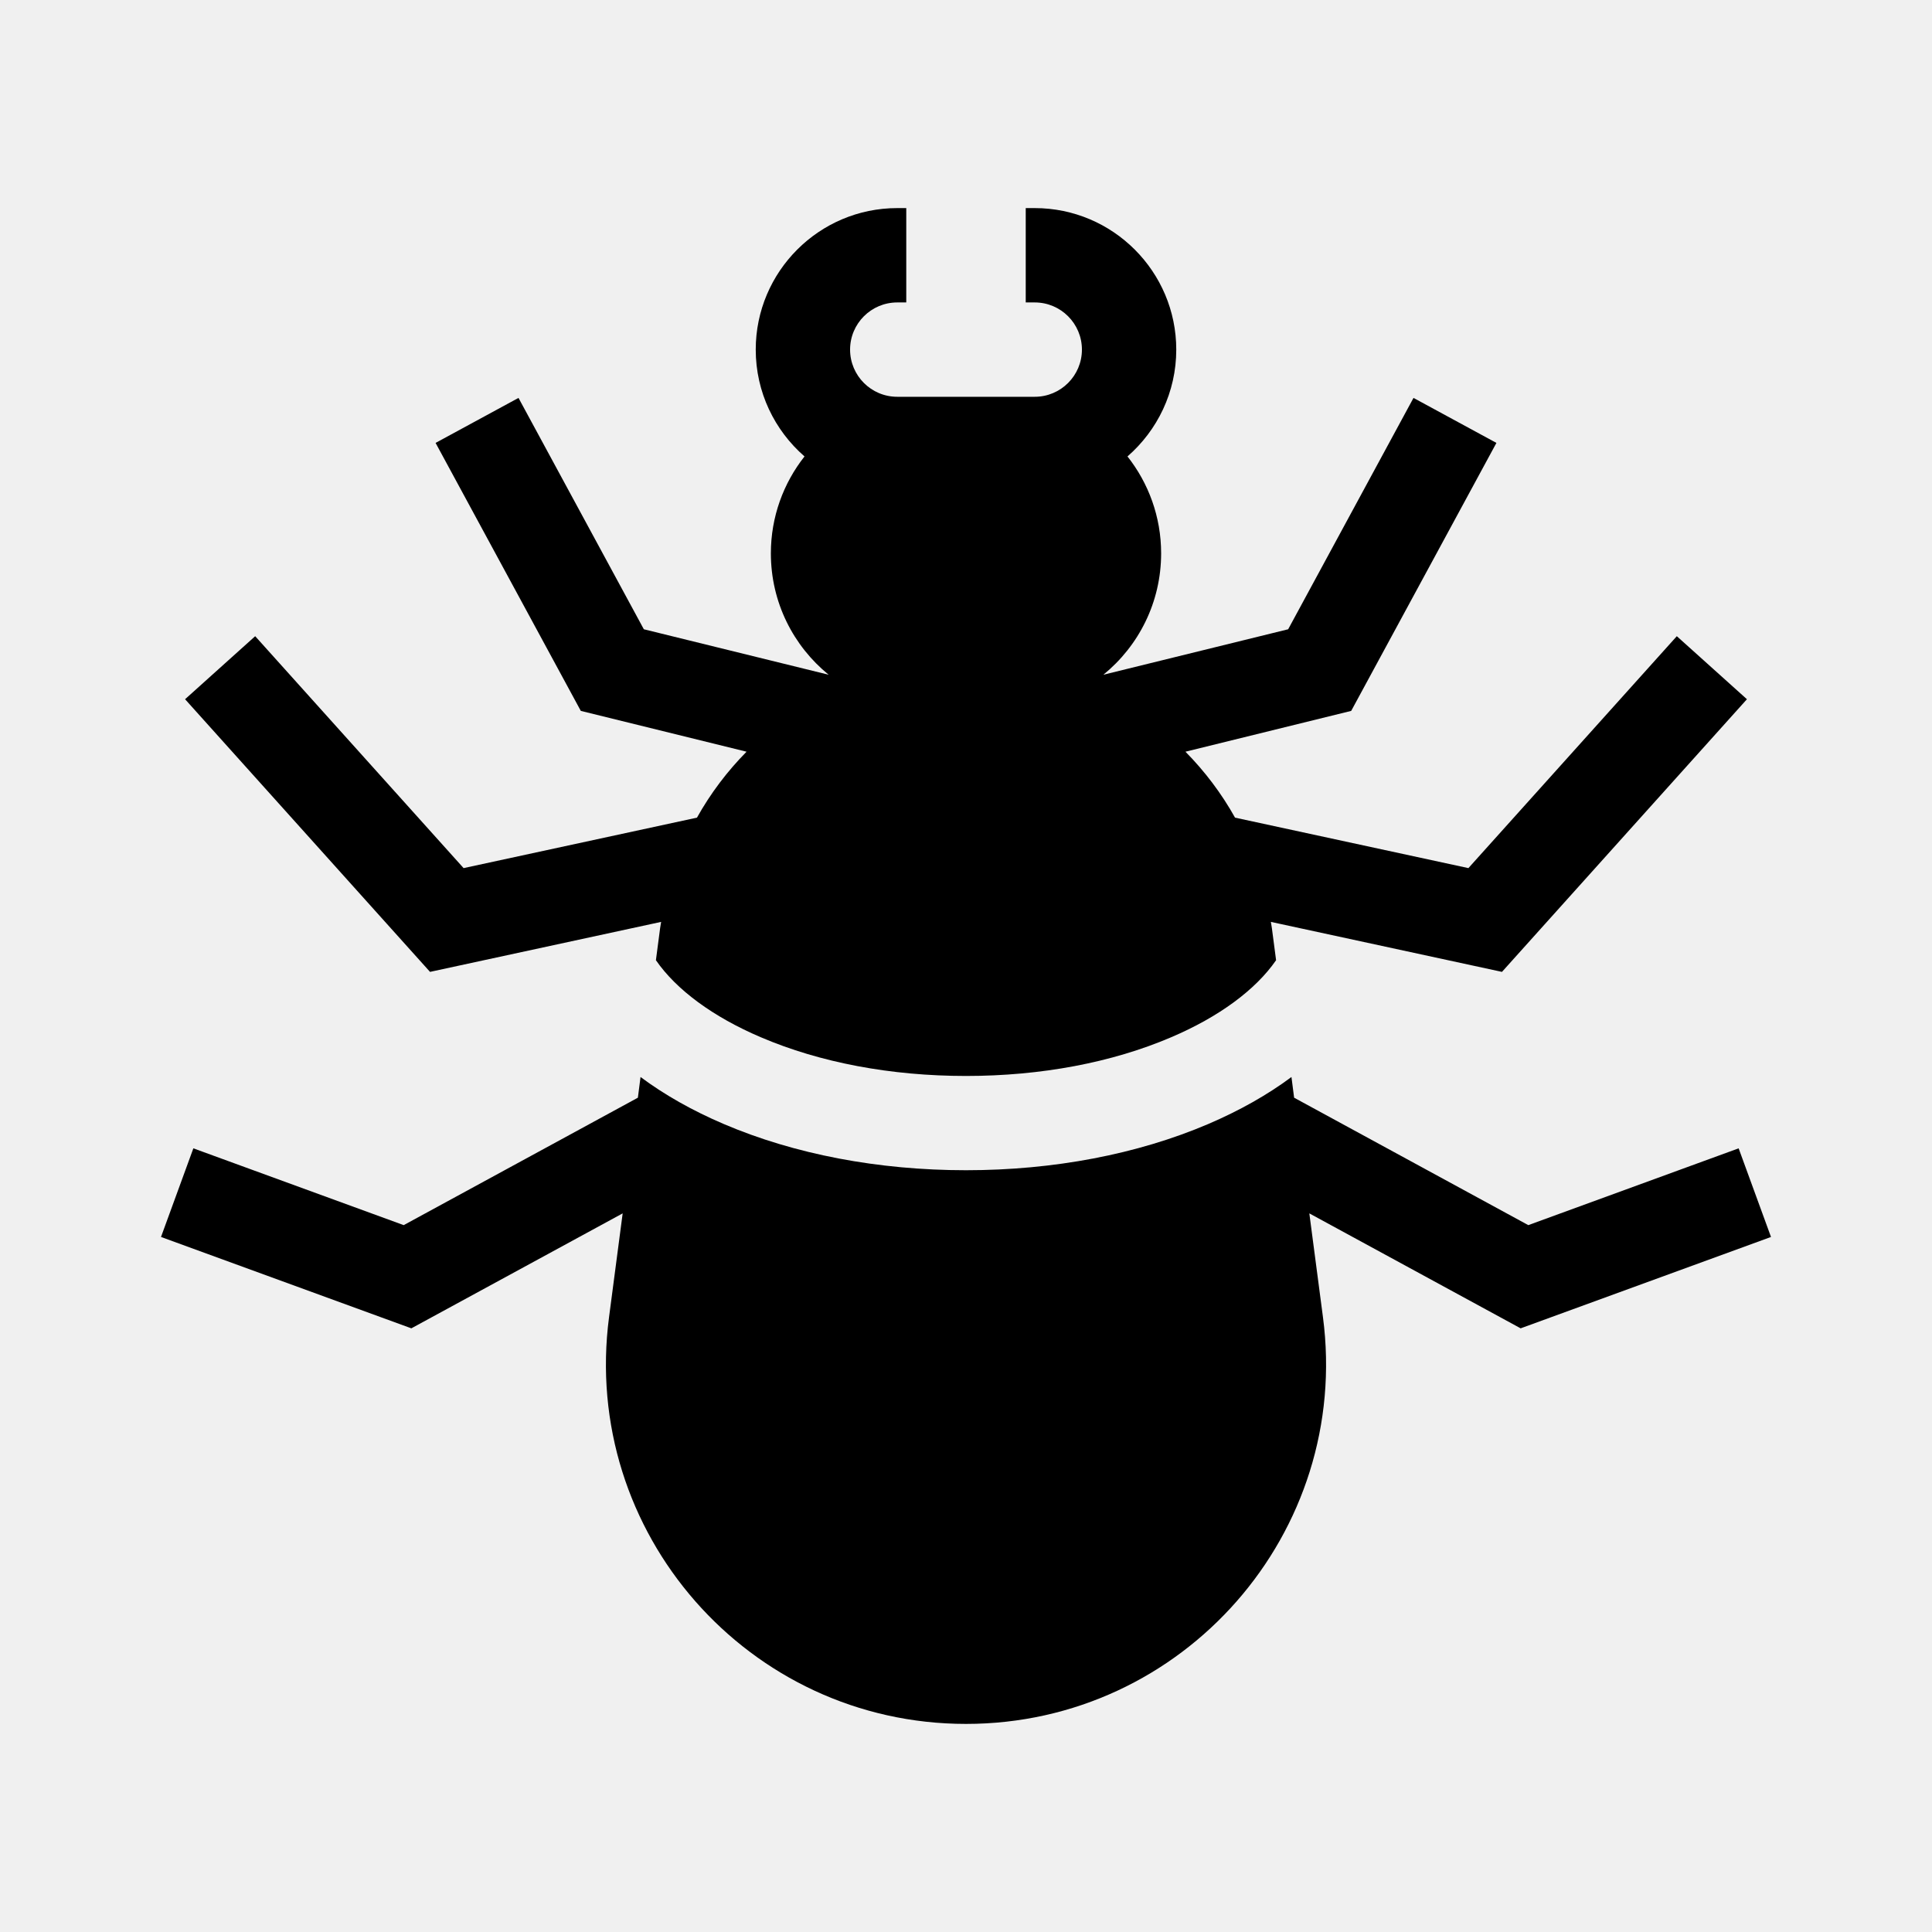
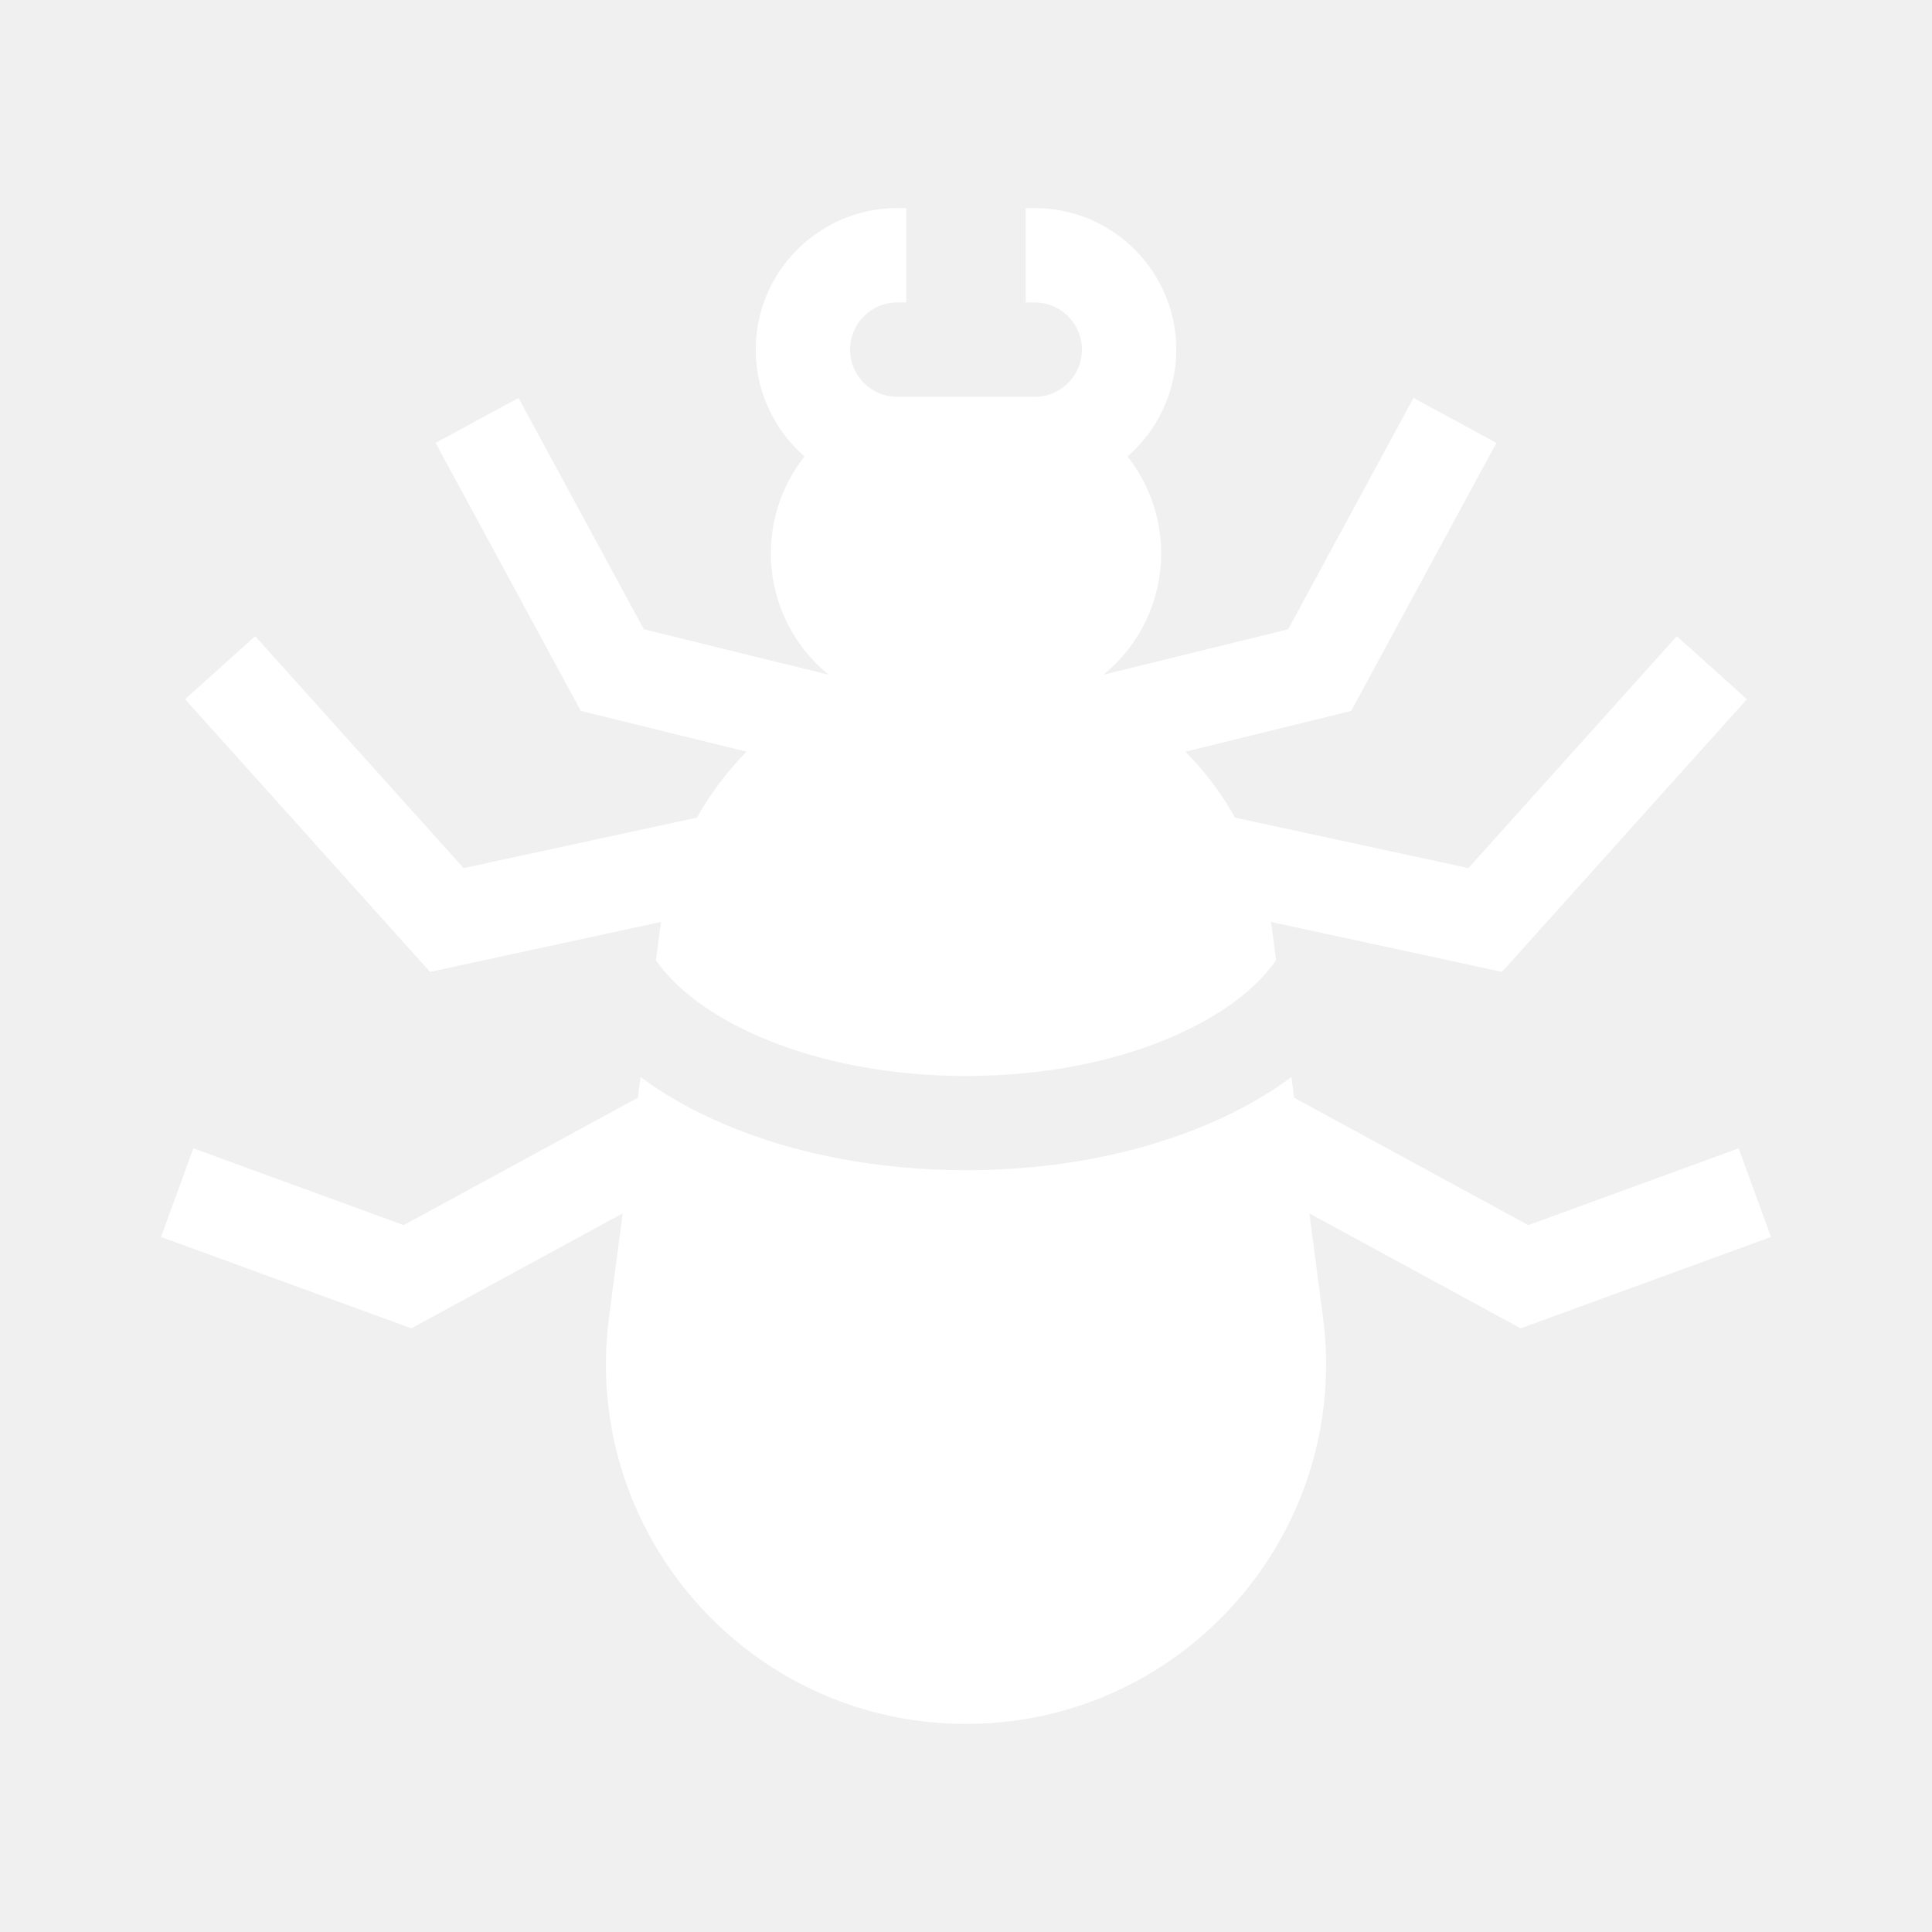
<svg xmlns="http://www.w3.org/2000/svg" width="24" height="24" viewBox="0 0 24 24" fill="none">
-   <path d="M8.208 11.481C8.21 11.471 8.211 11.462 8.213 11.452L5.342 12.073L2.299 8.686L3.17 7.903L5.759 10.784L8.658 10.157C8.826 9.856 9.034 9.581 9.274 9.338L7.215 8.831L5.411 5.502L6.441 4.943L7.998 7.817L10.294 8.382C9.856 8.026 9.576 7.483 9.576 6.874C9.576 6.419 9.733 6.001 9.994 5.67C9.623 5.347 9.388 4.872 9.388 4.343C9.388 3.374 10.176 2.585 11.146 2.585H11.258V3.757H11.146C10.822 3.757 10.56 4.02 10.56 4.343C10.56 4.666 10.822 4.929 11.146 4.929H12.854C13.178 4.929 13.44 4.666 13.44 4.343C13.44 4.02 13.178 3.757 12.854 3.757H12.742V2.585H12.854C13.824 2.585 14.612 3.374 14.612 4.343C14.612 4.872 14.377 5.347 14.006 5.67C14.267 6.001 14.424 6.419 14.424 6.874C14.424 7.483 14.144 8.026 13.706 8.382L16.002 7.817L17.559 4.943L18.589 5.502L16.785 8.831L14.726 9.338C14.966 9.581 15.174 9.856 15.342 10.157L18.241 10.784L20.83 7.903L21.701 8.686L18.658 12.073L15.787 11.452C15.789 11.462 15.79 11.471 15.792 11.481C15.795 11.498 15.797 11.514 15.8 11.531L15.852 11.928C15.599 12.295 15.143 12.632 14.549 12.885C13.813 13.2 12.932 13.366 12 13.366C11.068 13.366 10.187 13.2 9.451 12.885C8.857 12.632 8.401 12.295 8.148 11.928L8.2 11.531C8.203 11.514 8.205 11.498 8.208 11.481Z" fill="black" />
-   <path d="M21.598 14.265L22 15.366L18.89 16.501L16.265 15.073L16.434 16.36C16.787 19.038 14.702 21.415 12 21.415C9.298 21.415 7.213 19.038 7.566 16.36L7.735 15.073L5.11 16.501L2 15.366L2.402 14.265L5.015 15.219L7.924 13.636L7.957 13.379C8.254 13.6 8.6 13.796 8.991 13.963C9.871 14.339 10.912 14.537 12 14.537C13.088 14.537 14.129 14.339 15.009 13.963C15.399 13.796 15.746 13.6 16.043 13.379L16.076 13.636L18.985 15.219L21.598 14.265Z" fill="black" />
+   <path d="M8.208 11.481C8.21 11.471 8.211 11.462 8.213 11.452L5.342 12.073L2.299 8.686L3.17 7.903L5.759 10.784L8.658 10.157C8.826 9.856 9.034 9.581 9.274 9.338L7.215 8.831L5.411 5.502L6.441 4.943L7.998 7.817L10.294 8.382C9.856 8.026 9.576 7.483 9.576 6.874C9.576 6.419 9.733 6.001 9.994 5.67C9.623 5.347 9.388 4.872 9.388 4.343C9.388 3.374 10.176 2.585 11.146 2.585H11.258V3.757H11.146C10.822 3.757 10.56 4.02 10.56 4.343C10.56 4.666 10.822 4.929 11.146 4.929H12.854C13.178 4.929 13.44 4.666 13.44 4.343C13.44 4.02 13.178 3.757 12.854 3.757H12.742V2.585H12.854C13.824 2.585 14.612 3.374 14.612 4.343C14.612 4.872 14.377 5.347 14.006 5.67C14.267 6.001 14.424 6.419 14.424 6.874C14.424 7.483 14.144 8.026 13.706 8.382L16.002 7.817L17.559 4.943L18.589 5.502L16.785 8.831L14.726 9.338C14.966 9.581 15.174 9.856 15.342 10.157L18.241 10.784L20.83 7.903L21.701 8.686L18.658 12.073L15.787 11.452C15.789 11.462 15.79 11.471 15.792 11.481C15.795 11.498 15.797 11.514 15.8 11.531L15.852 11.928C15.599 12.295 15.143 12.632 14.549 12.885C13.813 13.2 12.932 13.366 12 13.366C11.068 13.366 10.187 13.2 9.451 12.885C8.857 12.632 8.401 12.295 8.148 11.928L8.2 11.531C8.203 11.514 8.205 11.498 8.208 11.481Z" fill="white" />
+   <path d="M21.598 14.265L22 15.366L18.89 16.501L16.265 15.073L16.434 16.36C16.787 19.038 14.702 21.415 12 21.415C9.298 21.415 7.213 19.038 7.566 16.36L7.735 15.073L5.11 16.501L2 15.366L2.402 14.265L5.015 15.219L7.924 13.636L7.957 13.379C8.254 13.6 8.6 13.796 8.991 13.963C9.871 14.339 10.912 14.537 12 14.537C13.088 14.537 14.129 14.339 15.009 13.963C15.399 13.796 15.746 13.6 16.043 13.379L16.076 13.636L18.985 15.219L21.598 14.265Z" fill="white" />
</svg>
